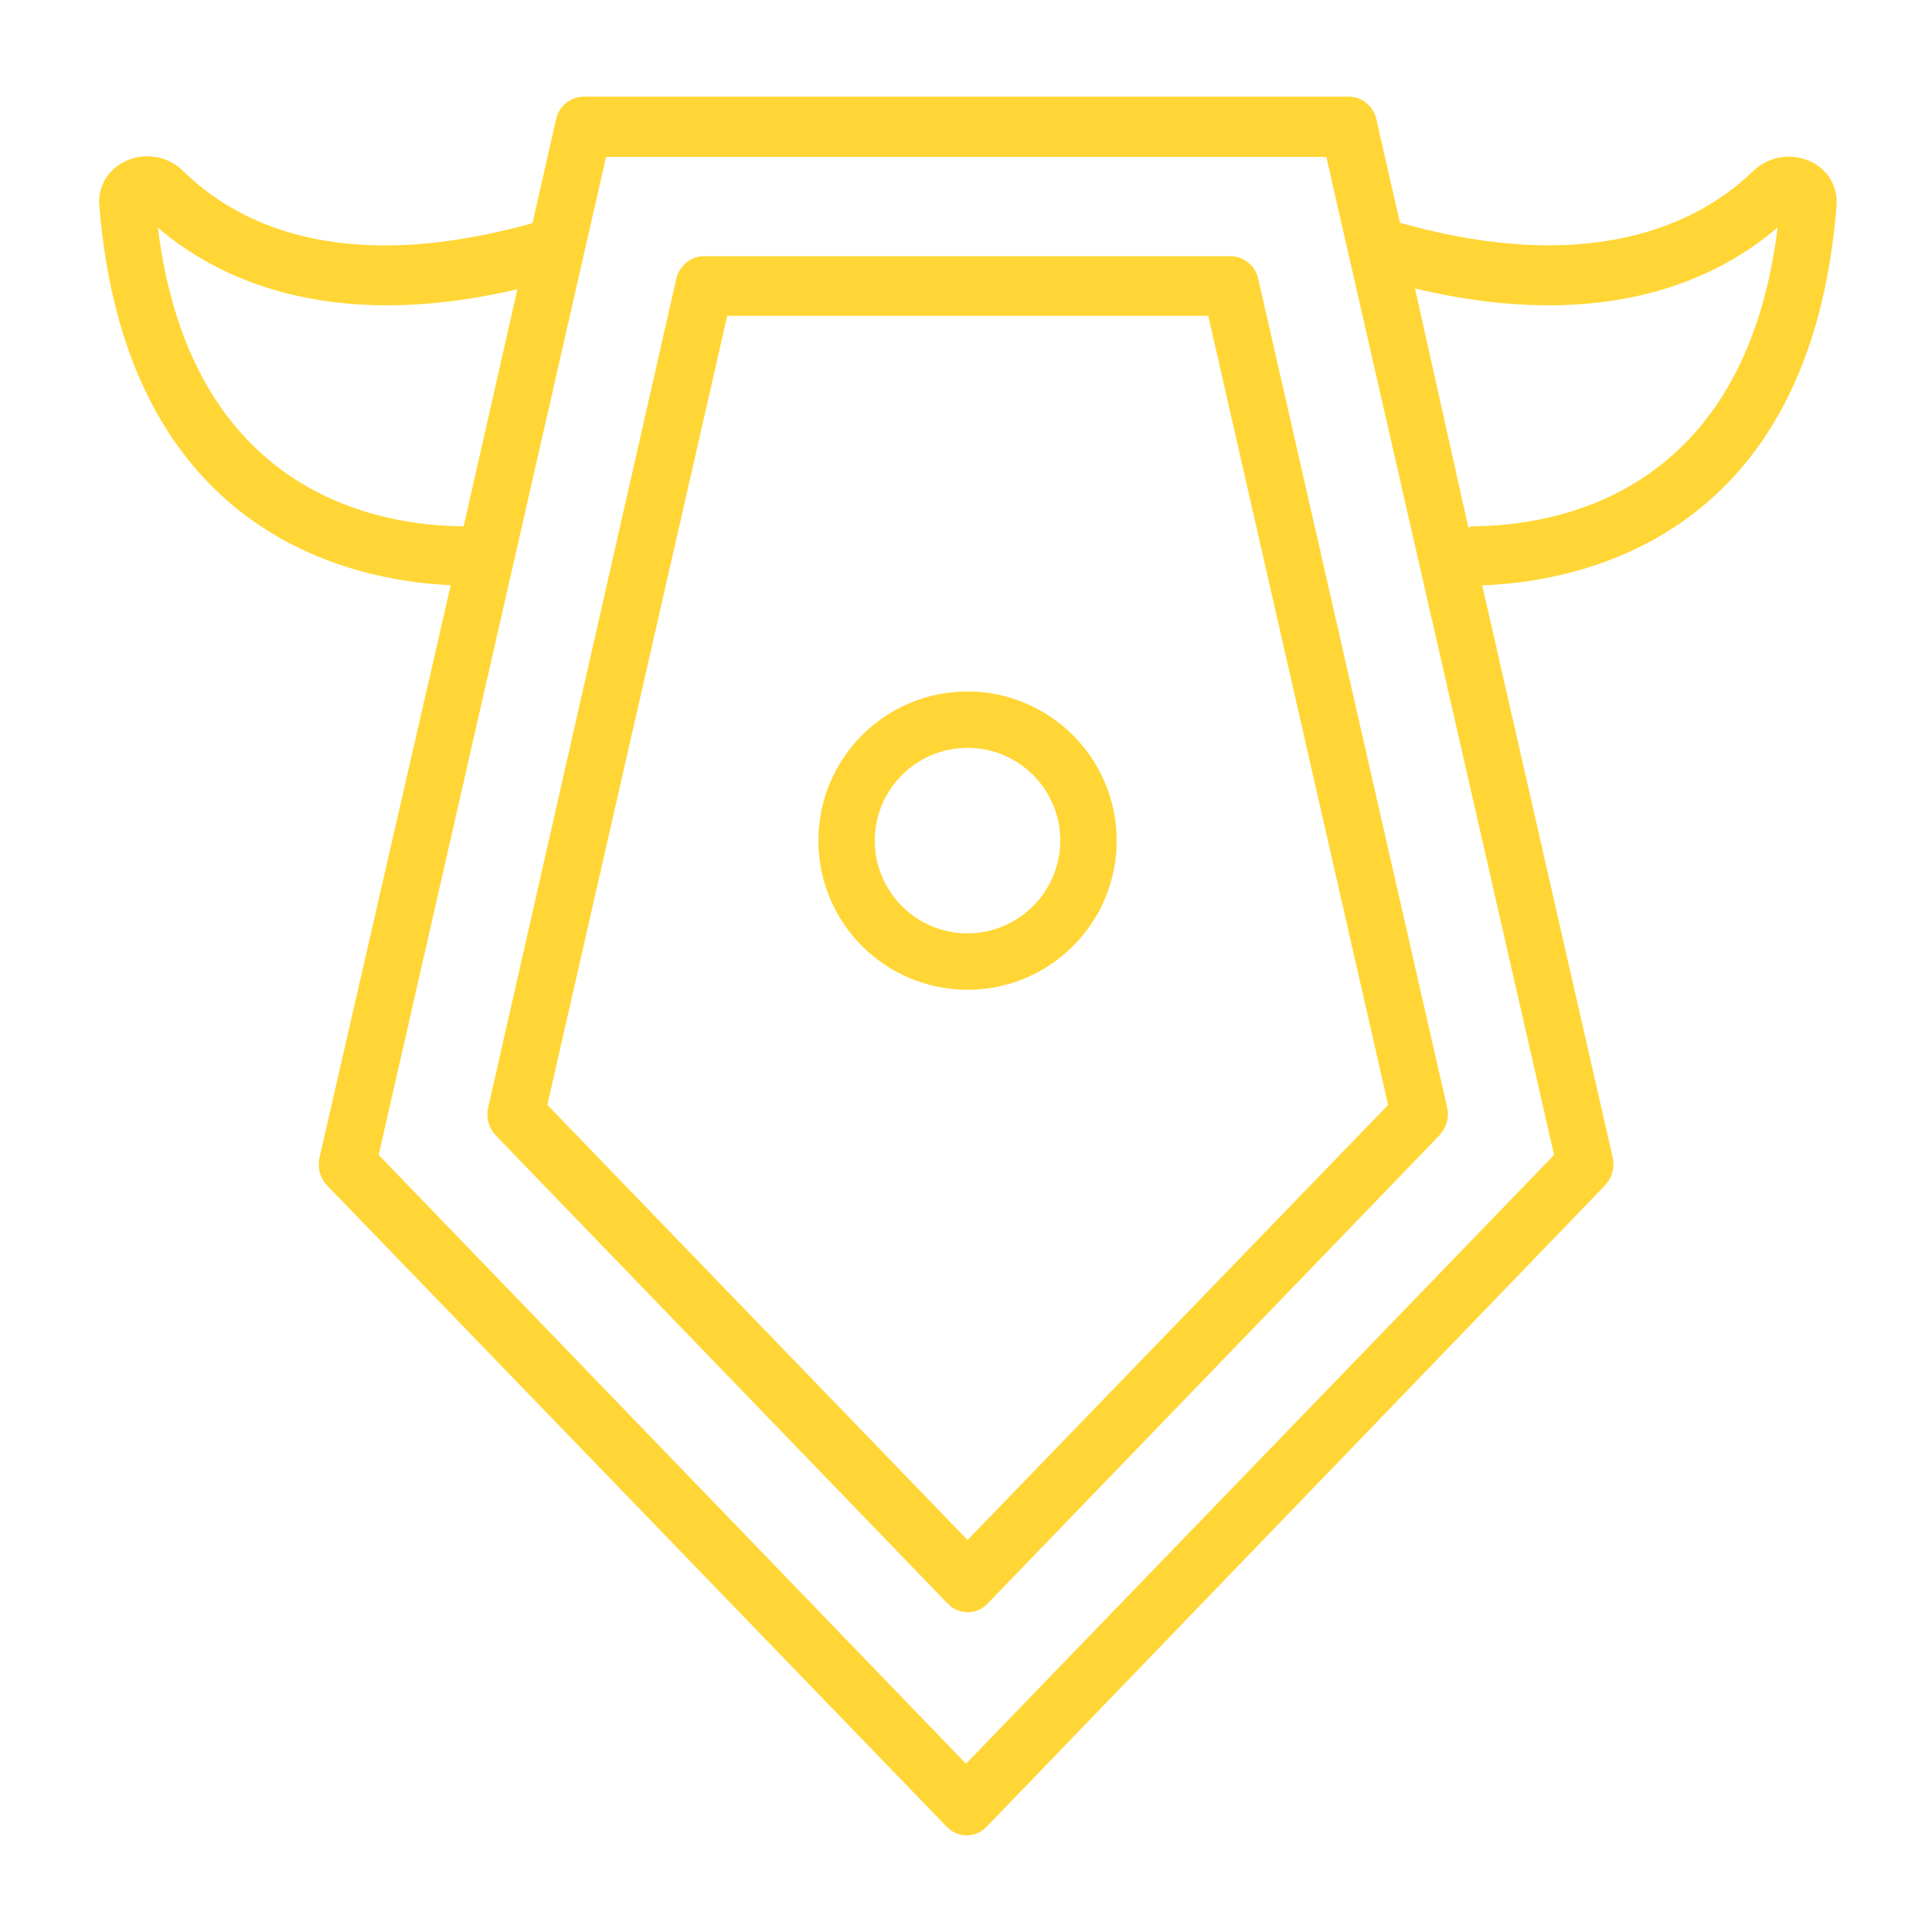
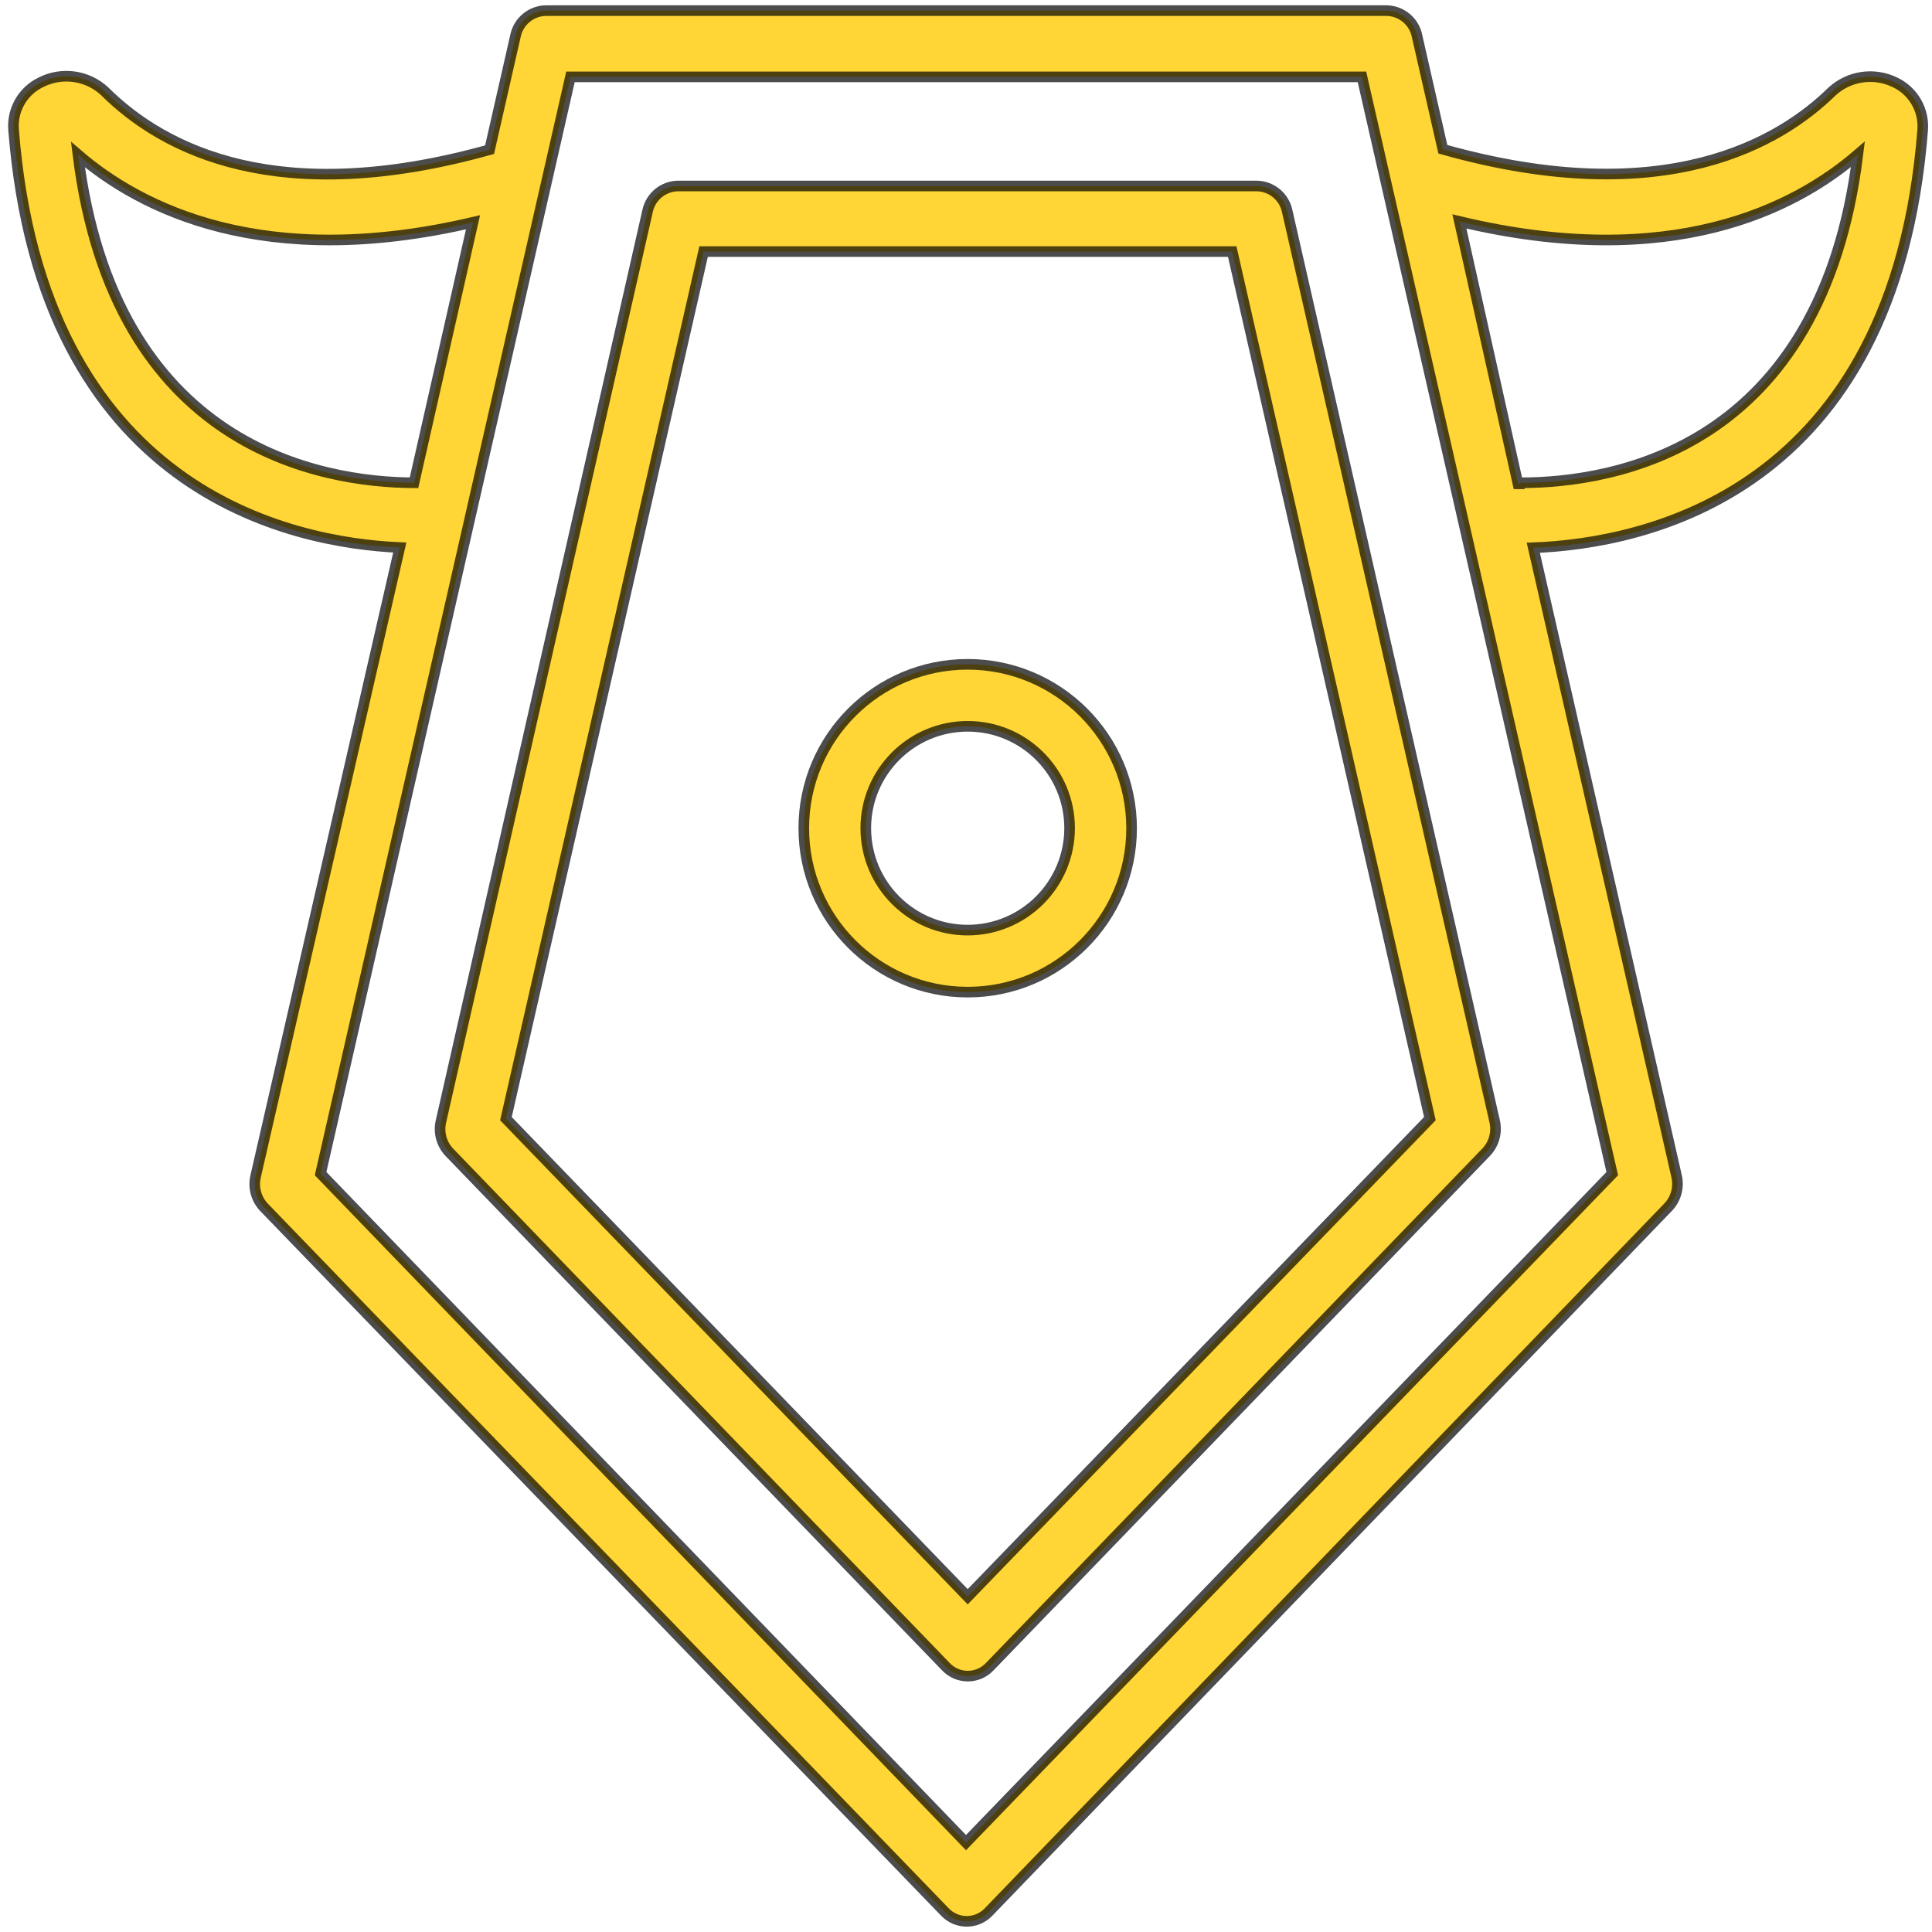
- <svg xmlns="http://www.w3.org/2000/svg" fill="#ffd635" data-name="Layer 2" viewBox="0 0 100 100" x="0px" y="0px">
-   <path d="M50.08,35.79a7.72,7.72,0,1,0,7.72,7.72A7.73,7.73,0,0,0,50.08,35.79Zm0,12.52a4.8,4.8,0,1,1,4.8-4.8A4.81,4.81,0,0,1,50.08,48.31Z" />
-   <path d="M93.78,8.39a2.66,2.66,0,0,0-3,.43C88.41,11.14,83,14.5,72.46,11.53L71.25,6.22A1.49,1.49,0,0,0,69.82,5H30.21a1.49,1.49,0,0,0-1.43,1.19l-1.22,5.36c-9.88,2.76-15.31.06-18.14-2.76a2.65,2.65,0,0,0-3-.41,2.28,2.28,0,0,0-1.28,2.24c1.35,17,13,19.44,18.19,19.67L16.54,59.91a1.59,1.59,0,0,0,.4,1.46L49,94.55a1.42,1.42,0,0,0,2.07,0l32-33.19a1.59,1.59,0,0,0,.4-1.46l-6.75-29.6c5.24-.2,17-2.56,18.34-19.67h0A2.29,2.29,0,0,0,93.78,8.39ZM8.17,11.78c2.95,2.54,8.74,5.5,18.61,3.19L24,27.24C19.6,27.22,9.88,25.58,8.17,11.78ZM50,91.29,19.6,59.78,31.37,8.12H68.65l1.14,5L80.44,59.78Zm26.1-64H76L73.24,14.93c10,2.39,15.81-.61,18.77-3.16C90.31,25.62,80.56,27.24,76.11,27.24Z" />
-   <path d="M63.69,13.26H36.48A1.49,1.49,0,0,0,35,14.45L25.27,57.32a1.59,1.59,0,0,0,.4,1.46L49.05,83a1.42,1.42,0,0,0,2.07,0L74.5,58.77a1.59,1.59,0,0,0,.4-1.46L65.13,14.45A1.49,1.49,0,0,0,63.69,13.26ZM50.08,79.71,28.33,57.19l9.31-40.84h24.9l9.31,40.84Z" />
+ <svg xmlns="http://www.w3.org/2000/svg" fill="#ffd635" viewBox="4.5 4.5 91 91" x="0px" y="0px">
+   <g stroke="black" stroke-opacity="0.7" stroke-width="0.5">
+     <path d="M50.08,35.79a7.72,7.72,0,1,0,7.72,7.72A7.73,7.73,0,0,0,50.08,35.79Zm0,12.52a4.8,4.8,0,1,1,4.8-4.8A4.81,4.81,0,0,1,50.08,48.31Z" />
+     <path d="M93.78,8.39a2.66,2.66,0,0,0-3,.43C88.41,11.14,83,14.5,72.46,11.53L71.25,6.22A1.49,1.49,0,0,0,69.82,5H30.21a1.49,1.49,0,0,0-1.43,1.19l-1.22,5.36c-9.88,2.76-15.31.06-18.14-2.76a2.65,2.65,0,0,0-3-.41,2.28,2.28,0,0,0-1.28,2.24c1.35,17,13,19.44,18.19,19.67L16.54,59.91a1.59,1.59,0,0,0,.4,1.46L49,94.55a1.42,1.42,0,0,0,2.07,0l32-33.19a1.59,1.59,0,0,0,.4-1.46l-6.75-29.6c5.24-.2,17-2.56,18.34-19.67h0A2.29,2.29,0,0,0,93.78,8.39ZM8.17,11.78c2.95,2.54,8.74,5.5,18.61,3.19L24,27.24C19.6,27.22,9.88,25.58,8.17,11.78ZM50,91.29,19.6,59.78,31.37,8.12H68.65l1.14,5L80.44,59.78Zm26.1-64H76L73.24,14.93c10,2.39,15.81-.61,18.77-3.16C90.31,25.62,80.56,27.24,76.11,27.24Z" />
+     <path d="M63.69,13.26H36.48A1.49,1.49,0,0,0,35,14.45L25.27,57.32a1.59,1.59,0,0,0,.4,1.46L49.05,83a1.42,1.42,0,0,0,2.07,0L74.5,58.77a1.59,1.59,0,0,0,.4-1.46L65.13,14.45A1.49,1.49,0,0,0,63.69,13.26ZM50.08,79.71,28.33,57.19l9.31-40.84h24.9l9.31,40.84Z" />
+   </g>
</svg>
